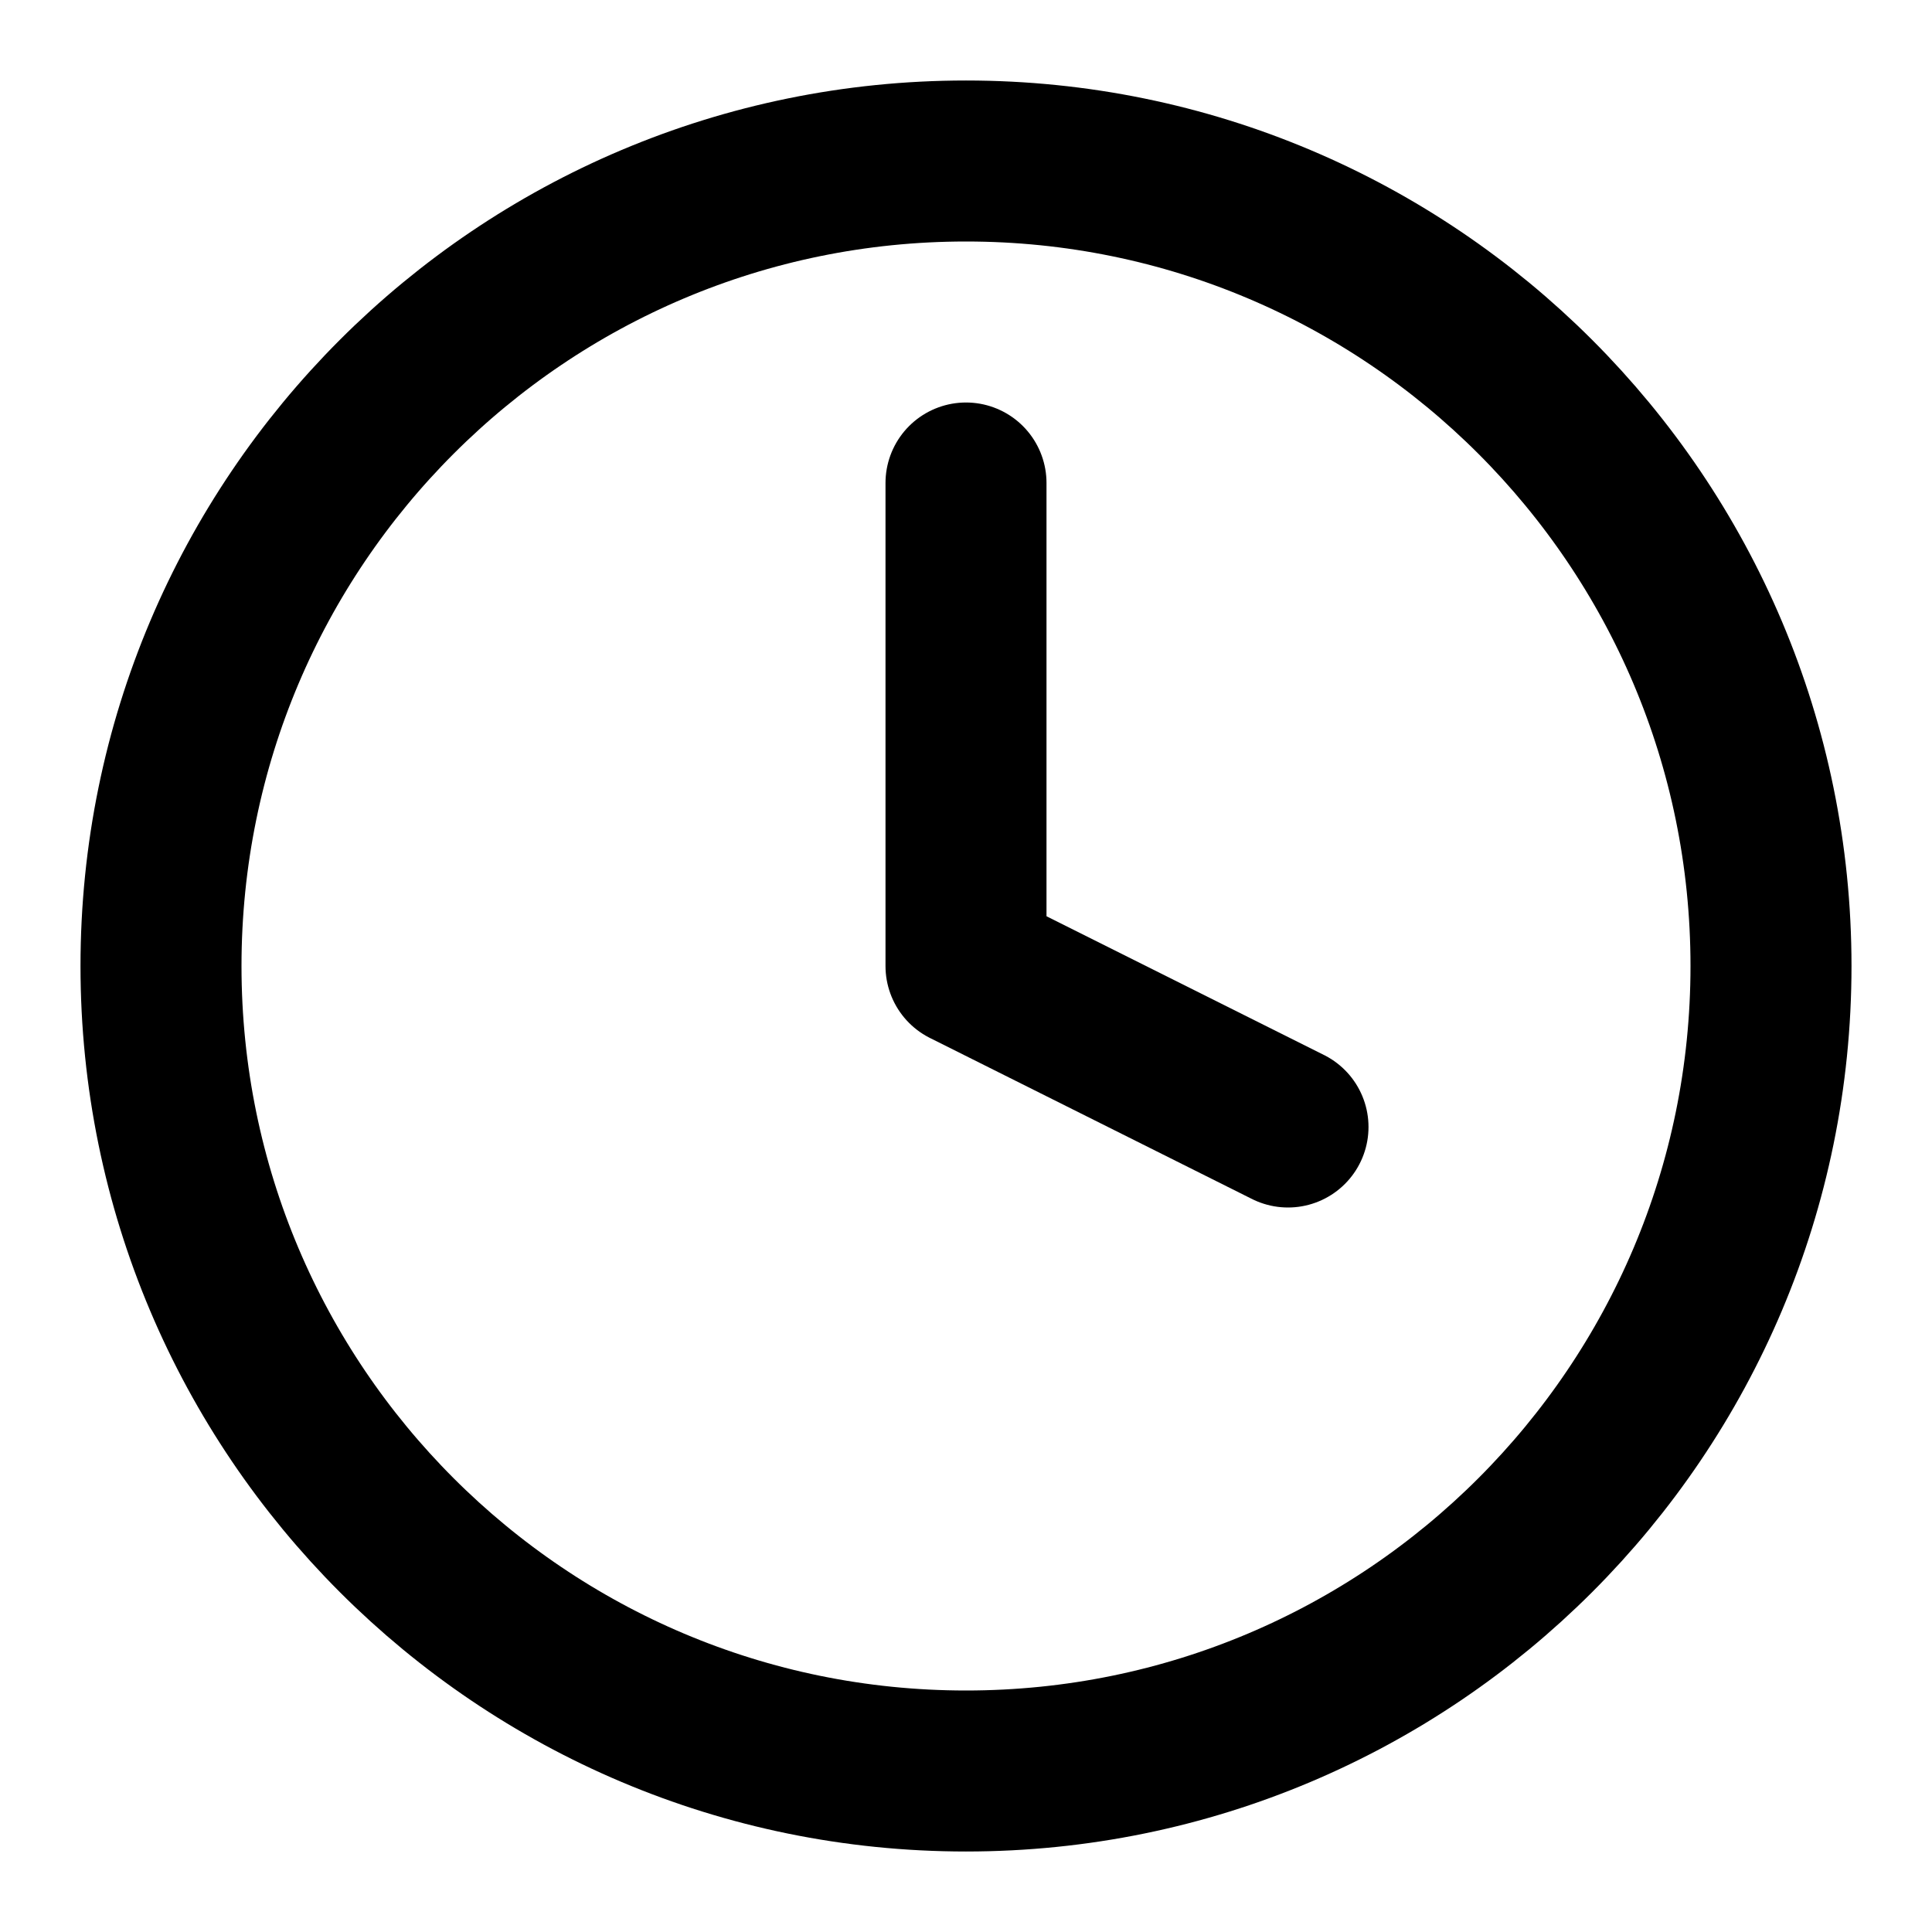
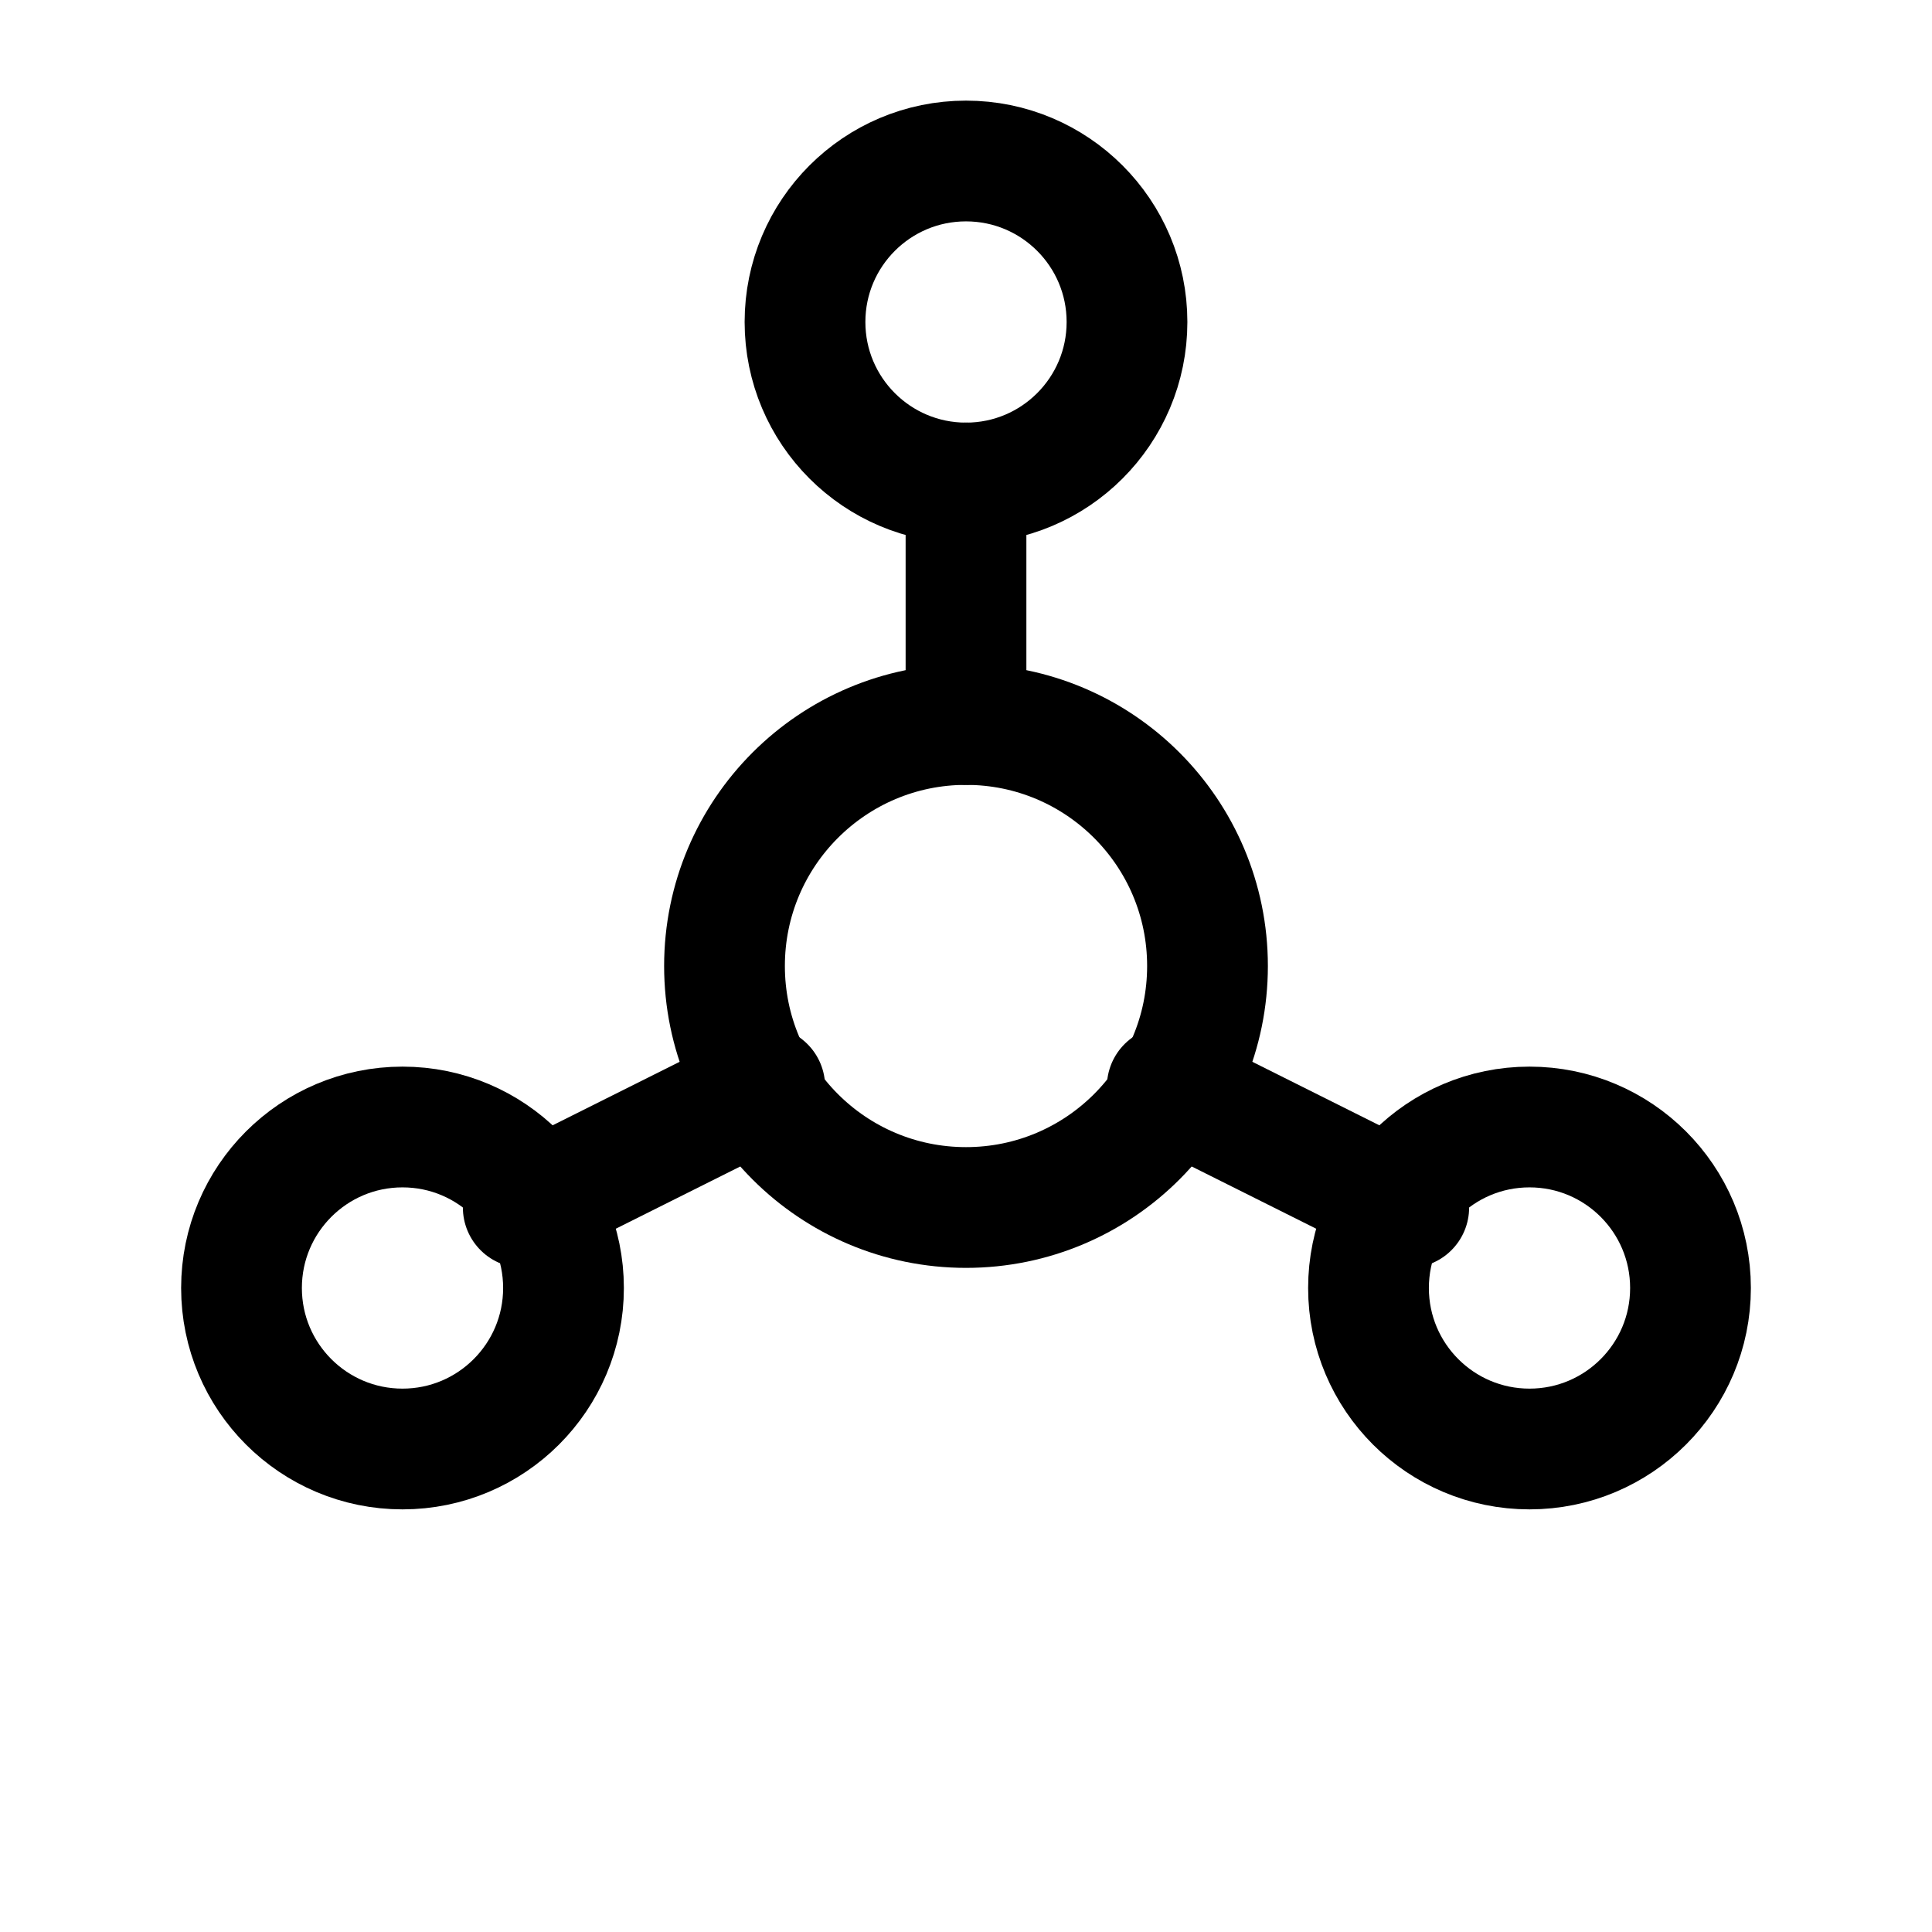
- <svg xmlns="http://www.w3.org/2000/svg" viewBox="0 0 24 24" fill="none" stroke="currentColor" stroke-width="2" stroke-linecap="round" stroke-linejoin="round">
-   <circle cx="12" cy="12" r="10" />
-   <path d="M12 6v6l4 2" />
+ <svg xmlns="http://www.w3.org/2000/svg" viewBox="0 0 24 24" fill="none" stroke="currentColor" stroke-width="1.5" stroke-linecap="round" stroke-linejoin="round">
+   <circle cx="12" cy="12" r="3" />
+   <circle cx="12" cy="4" r="2" />
+   <circle cx="19" cy="16" r="2" />
+   <circle cx="5" cy="16" r="2" />
+   <line x1="12" y1="6" x2="12" y2="9" />
+   <line x1="14.5" y1="13.5" x2="17.5" y2="15" />
+   <line x1="9.5" y1="13.5" x2="6.5" y2="15" />
</svg>
